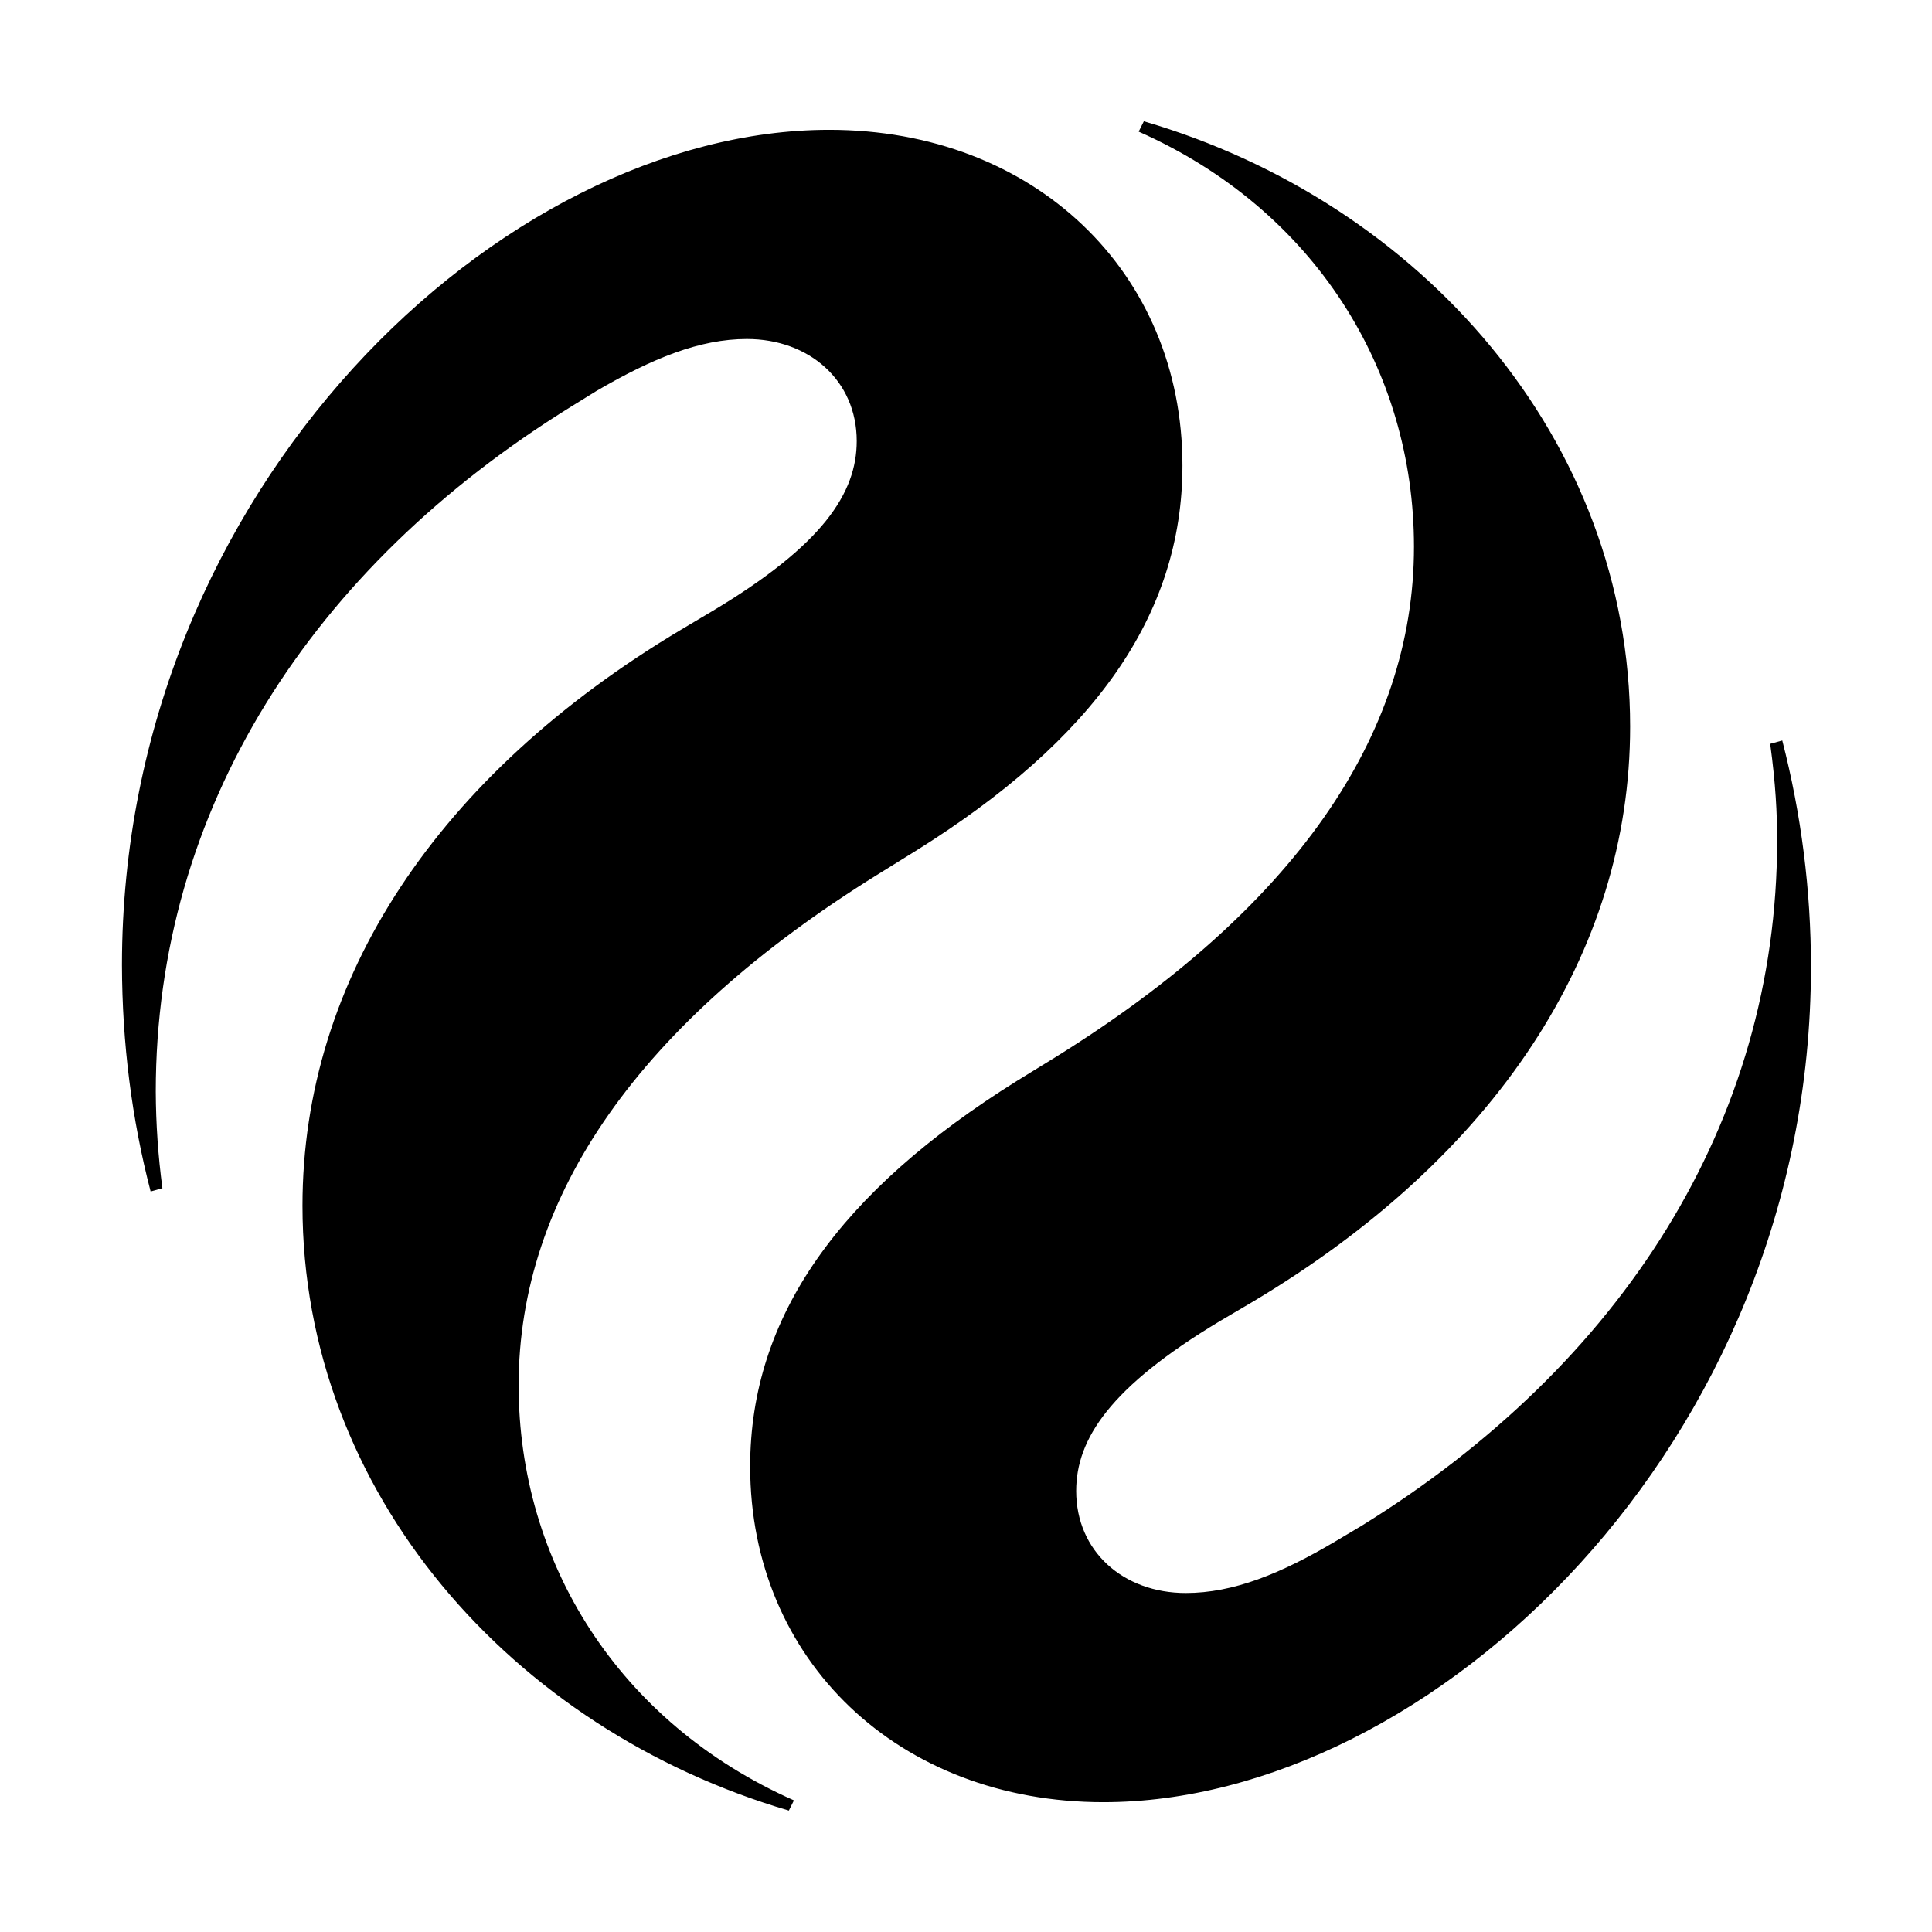
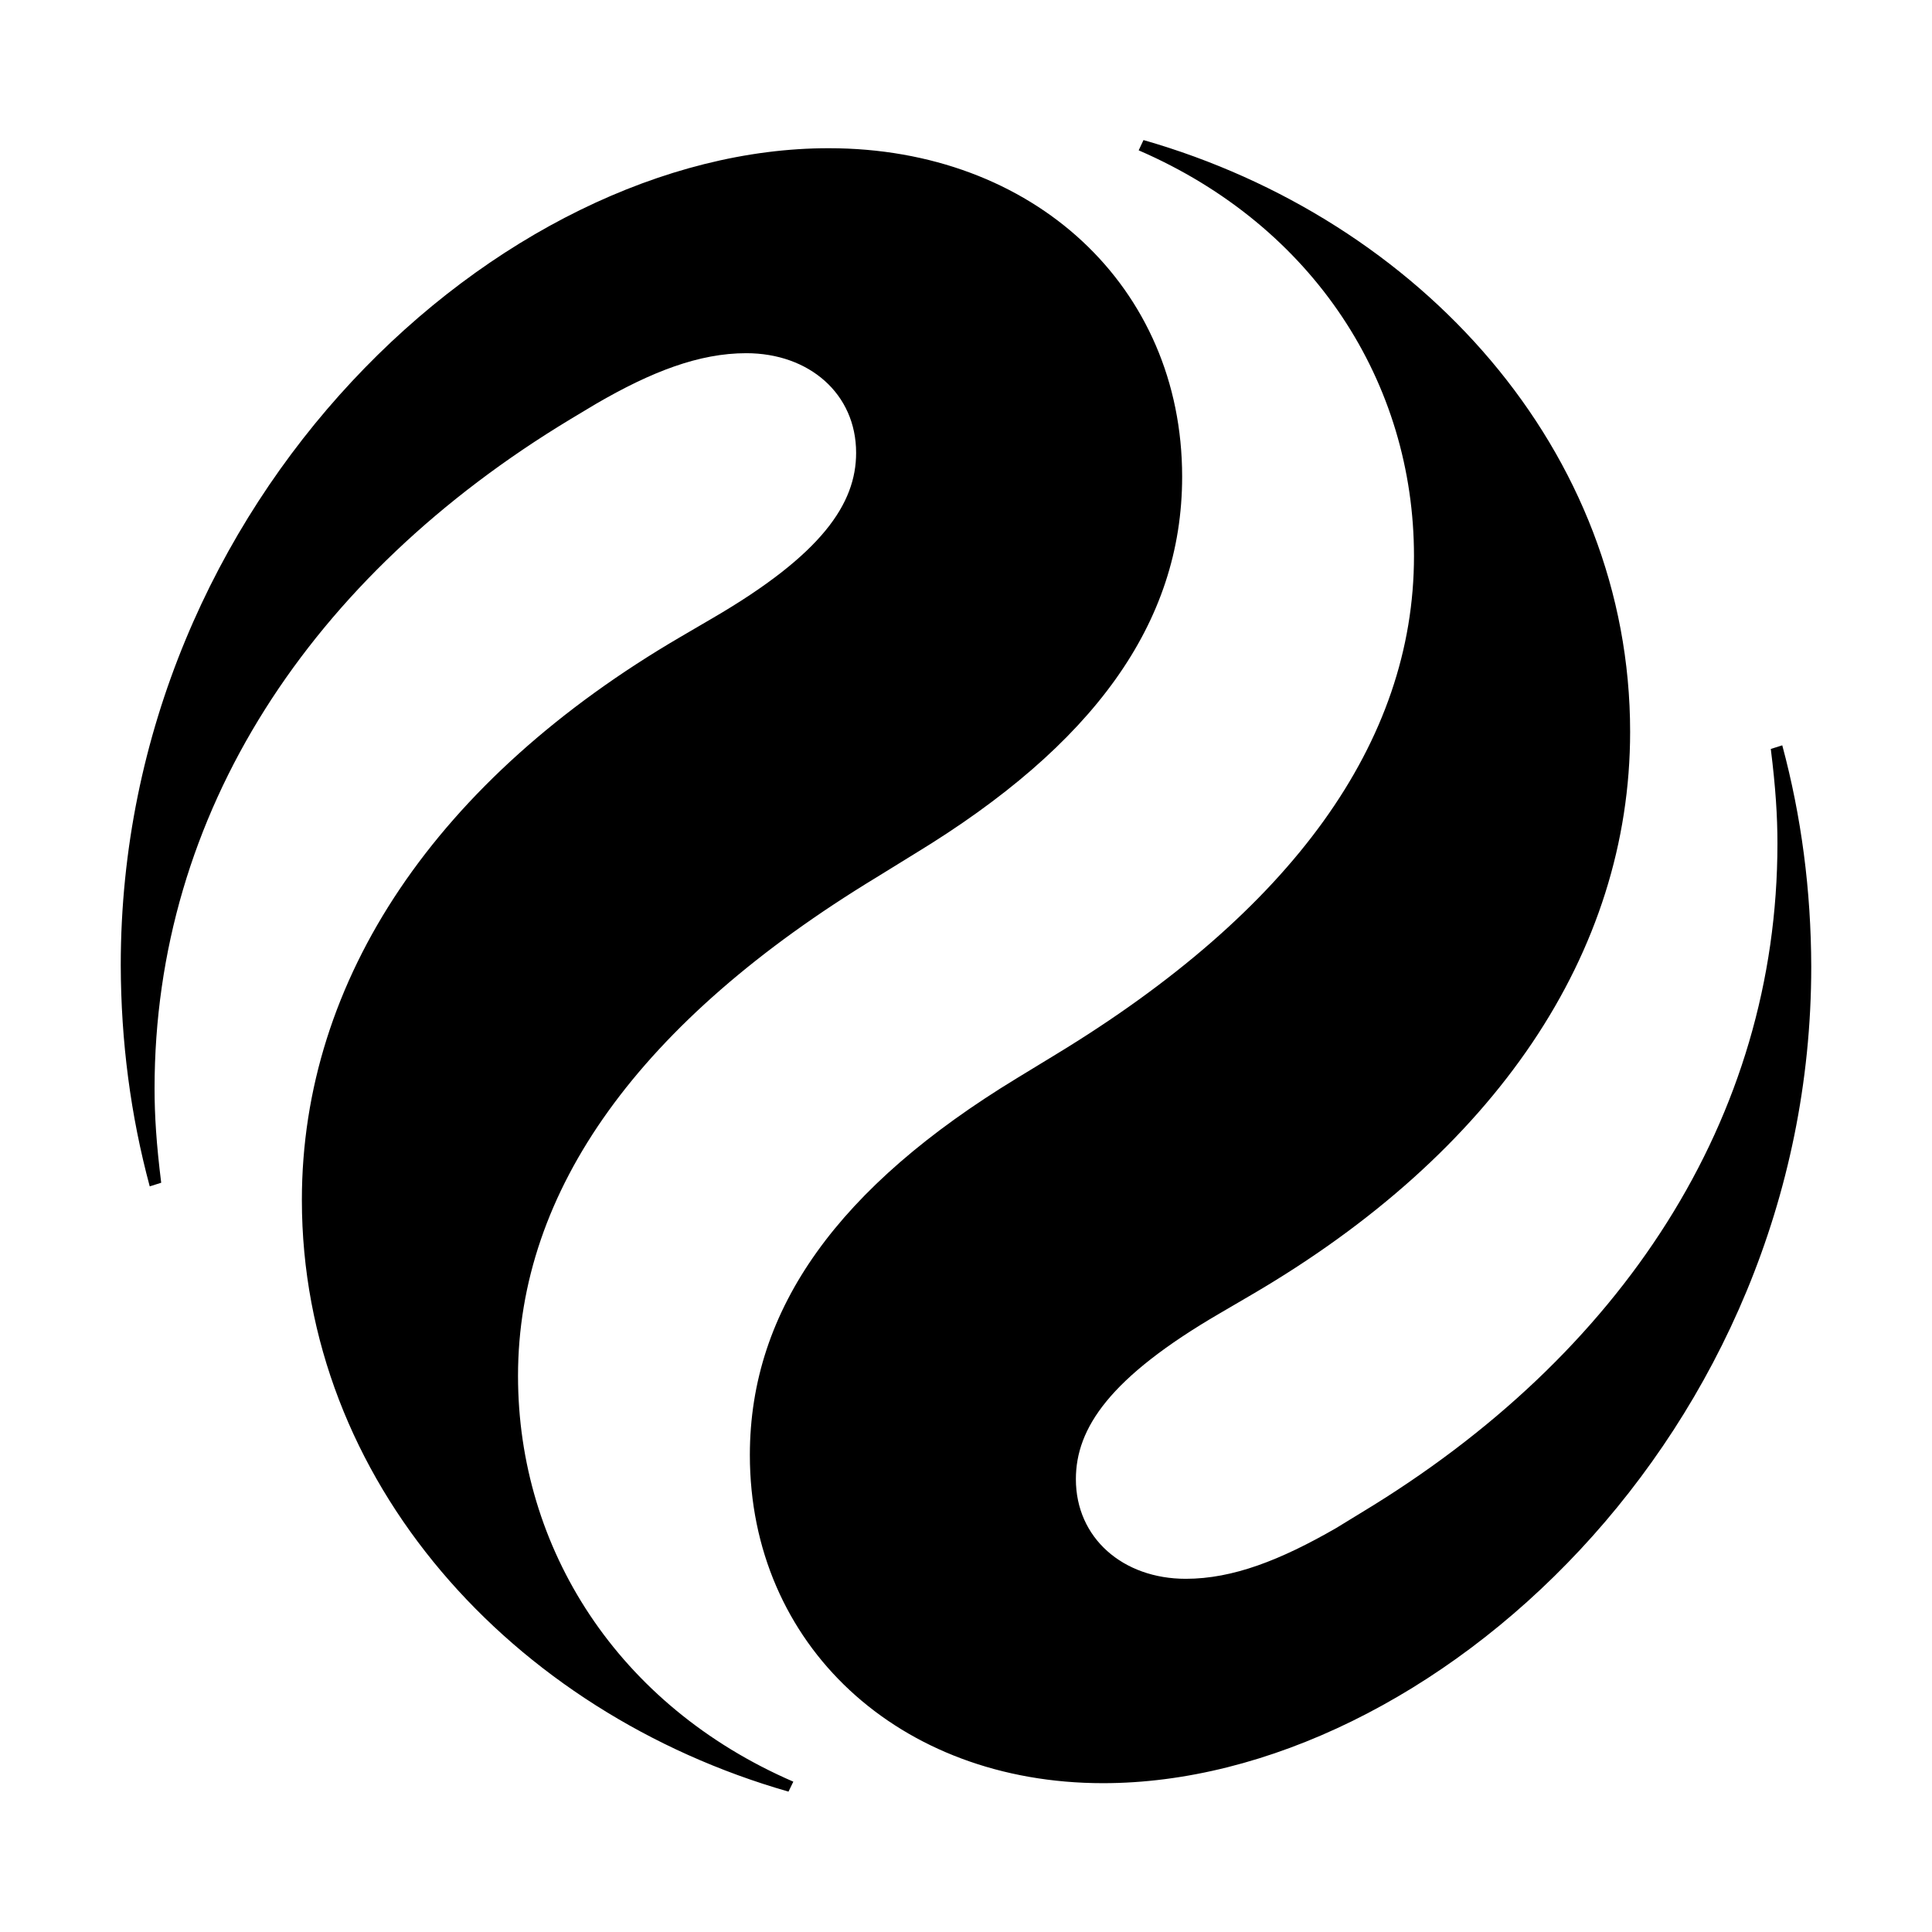
<svg xmlns="http://www.w3.org/2000/svg" fill="currentColor" viewBox="0 0 64 64">
-   <path d="m37.89 4.02-.17.34c5.82 2.58 9.12 7.9 9.12 13.75 0 6.3-4.03 12.03-11.86 16.9l-1.3.8c-5.87 3.67-8.83 7.8-8.83 12.77 0 6.42 4.92 11.12 11.7 11.12 10.85 0 23.44-11.86 23.44-27.67a30 30 0 0 0-.95-7.5l-.4.11c.18 1.32.23 2.3.23 3.2 0 9.34-5.15 17.37-13.76 22.7l-.84.5c-1.85 1.1-3.42 1.73-4.99 1.73-2.07 0-3.63-1.38-3.63-3.38 0-1.72 1.12-3.44 4.75-5.62l1.07-.63C49.53 38.34 54 31.57 54 24.07c0-9.51-6.94-17.37-16.1-20.05M26.13 59.98l.17-.34c-5.82-2.58-9.12-7.9-9.12-13.75 0-6.3 4.03-12.03 11.86-16.9l1.29-.8c5.88-3.67 8.84-7.79 8.84-12.77C39.17 9 34.25 4.3 27.47 4.3 16.63 4.3 4.04 16.16 4.04 31.97q.01 3.89.95 7.5l.39-.11a25 25 0 0 1-.22-3.2c0-9.34 5.14-17.36 13.76-22.69l.84-.52c1.85-1.08 3.42-1.72 4.98-1.72 2.07 0 3.64 1.38 3.64 3.38 0 1.72-1.12 3.44-4.76 5.62l-1.06.63c-8.06 4.81-12.54 11.57-12.54 19.08 0 9.5 6.94 17.35 16.12 20.04" />
+   <path d="m37.88 4.64-.16.34c5.82 2.52 9.12 7.72 9.12 13.44 0 6.16-4.04 11.76-11.88 16.52l-1.28.78c-5.88 3.58-8.84 7.62-8.84 12.48 0 6.28 4.92 10.87 11.7 10.87C47.4 59.07 60 47.47 60 32.02q-.01-3.8-.96-7.33l-.38.12c.16 1.28.22 2.23.22 3.13 0 9.12-5.16 16.96-13.77 22.16l-.85.52c-1.84 1.06-3.42 1.68-4.98 1.68-2.08 0-3.64-1.35-3.64-3.3 0-1.69 1.12-3.37 4.76-5.49l1.06-.62C49.52 38.18 54 31.58 54 24.24c0-9.3-6.94-16.97-16.12-19.6M26.12 59.35l.16-.33c-5.82-2.52-9.12-7.73-9.12-13.44 0-6.16 4.04-11.76 11.88-16.52l1.28-.79c5.88-3.58 8.84-7.61 8.84-12.48 0-6.29-4.92-10.88-11.7-10.88C16.6 4.9 4 16.5 4 31.97q.01 3.8.96 7.33l.38-.12c-.16-1.28-.22-2.23-.22-3.12 0-9.13 5.16-16.97 13.77-22.17l.85-.51c1.84-1.07 3.42-1.68 4.98-1.68 2.08 0 3.64 1.34 3.64 3.3 0 1.68-1.12 3.36-4.76 5.48l-1.06.62C14.48 25.81 10 32.42 10 39.75c0 9.3 6.94 16.97 16.12 19.6" />
</svg>
